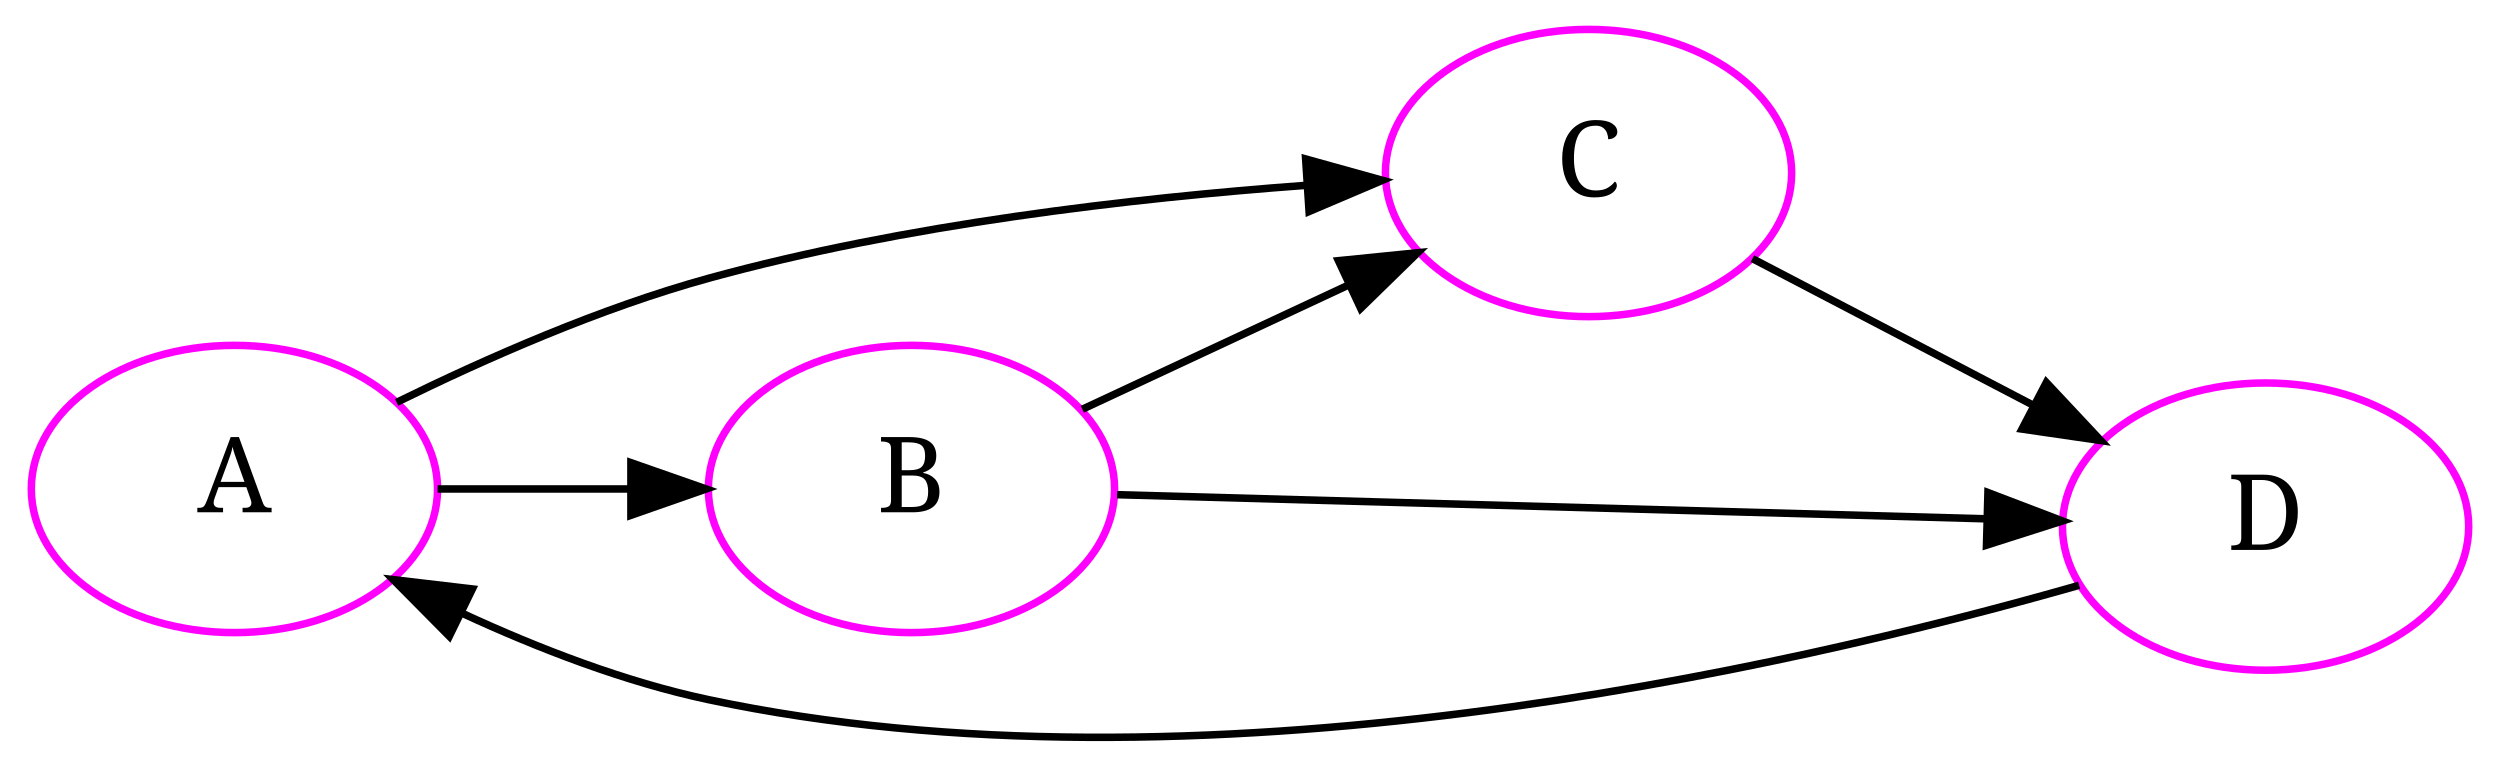
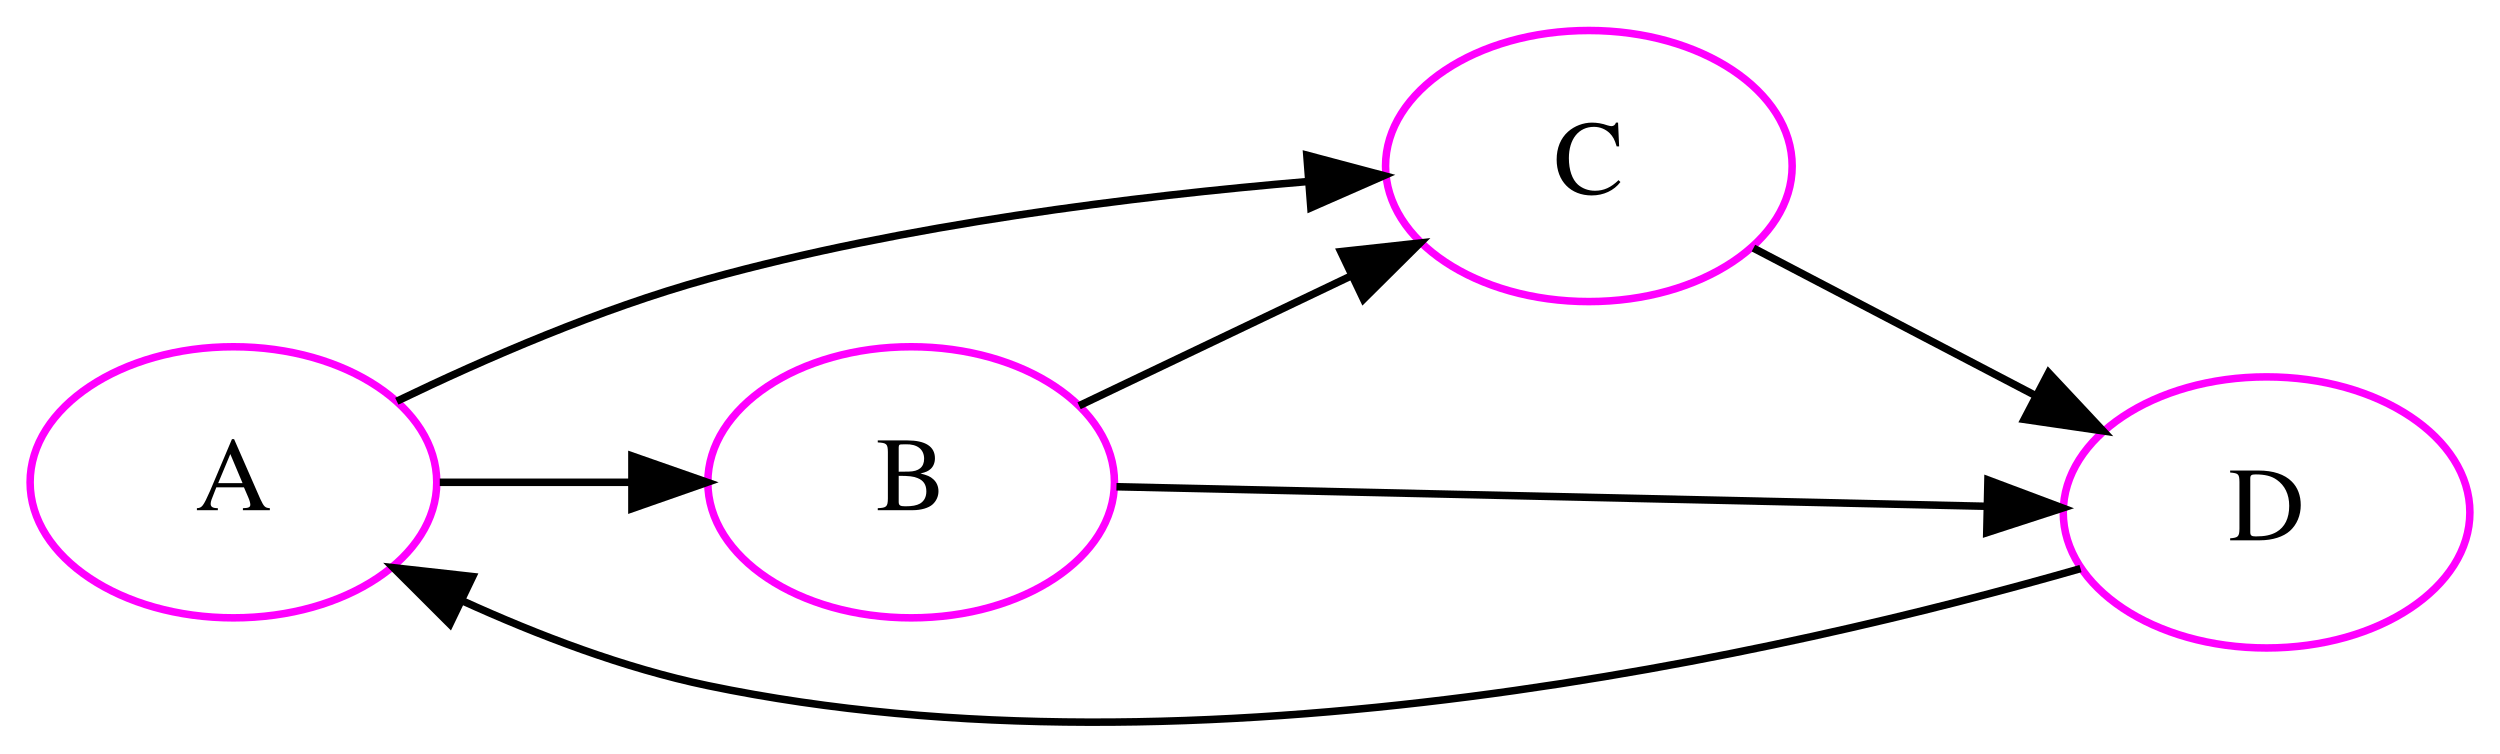
- <svg xmlns="http://www.w3.org/2000/svg" width="332pt" height="102pt" viewBox="0.00 0.00 332.00 102.10">
-   <g id="graph1" class="graph" transform="scale(1 1) rotate(0) translate(4 98.1032)">
-     <polygon fill="white" stroke="white" points="-4,5 -4,-98.103 329,-98.103 329,5 -4,5" />
+ <svg xmlns="http://www.w3.org/2000/svg" width="332pt" height="100pt" viewBox="0.00 0.00 332.00 99.90">
+   <g id="graph0" class="graph" transform="scale(1 1) rotate(0) translate(4 95.8977)">
+     <polygon fill="white" stroke="white" points="-4,5 -4,-95.898 329,-95.898 329,5 -4,5" />
    <g id="node1" class="node">
-       <ellipse fill="none" stroke="magenta" cx="27" cy="-33.103" rx="27" ry="19.092" />
-       <text text-anchor="middle" x="27" y="-30.003" font-family="Times Roman,serif" font-size="14.00">A</text>
+       <ellipse fill="none" stroke="magenta" cx="27" cy="-31.898" rx="27" ry="18" />
+       <text text-anchor="middle" x="27" y="-28.198" font-family="Times,serif" font-size="14.00">A</text>
+     </g>
+     <g id="node2" class="node">
+       <ellipse fill="none" stroke="magenta" cx="117" cy="-31.898" rx="27" ry="18" />
+       <text text-anchor="middle" x="117" y="-28.198" font-family="Times,serif" font-size="14.00">B</text>
+     </g>
+     <g id="edge1" class="edge">
+       <path fill="none" stroke="black" d="M54.403,-31.898C62.393,-31.898 71.311,-31.898 79.824,-31.898" />
+       <polygon fill="black" stroke="black" points="79.919,-35.398 89.919,-31.898 79.919,-28.398 79.919,-35.398" />
    </g>
    <g id="node3" class="node">
-       <ellipse fill="none" stroke="magenta" cx="117" cy="-33.103" rx="27" ry="19.092" />
-       <text text-anchor="middle" x="117" y="-30.003" font-family="Times Roman,serif" font-size="14.00">B</text>
+       <ellipse fill="none" stroke="magenta" cx="207" cy="-73.898" rx="27" ry="18" />
+       <text text-anchor="middle" x="207" y="-70.198" font-family="Times,serif" font-size="14.00">C</text>
+     </g>
+     <g id="edge5" class="edge">
+       <path fill="none" stroke="black" d="M48.696,-42.665C60.5,-48.355 75.742,-54.957 90,-58.898 116.139,-66.122 146.574,-69.891 169.71,-71.844" />
+       <polygon fill="black" stroke="black" points="169.545,-75.341 179.784,-72.619 170.082,-68.362 169.545,-75.341" />
    </g>
    <g id="edge2" class="edge">
-       <path fill="none" stroke="black" d="M54.003,-33.103C62.028,-33.103 70.966,-33.103 79.531,-33.103" />
-       <polygon fill="black" stroke="black" points="79.705,-36.603 89.705,-33.103 79.705,-29.603 79.705,-36.603" />
+       <path fill="none" stroke="black" d="M139.302,-42.065C150.139,-47.237 163.506,-53.617 175.421,-59.303" />
+       <polygon fill="black" stroke="black" points="174.056,-62.53 184.589,-63.679 177.072,-56.213 174.056,-62.53" />
    </g>
    <g id="node4" class="node">
-       <ellipse fill="none" stroke="magenta" cx="207" cy="-75.103" rx="27" ry="19.092" />
-       <text text-anchor="middle" x="207" y="-72.003" font-family="Times Roman,serif" font-size="14.00">C</text>
+       <ellipse fill="none" stroke="magenta" cx="297" cy="-27.898" rx="27" ry="18" />
+       <text text-anchor="middle" x="297" y="-24.198" font-family="Times,serif" font-size="14.00">D</text>
    </g>
-     <g id="edge7" class="edge">
-       <path fill="none" stroke="black" d="M48.563,-44.617C60.462,-50.471 75.691,-57.164 90,-61.103 115.998,-68.261 146.242,-71.759 169.467,-73.469" />
-       <polygon fill="black" stroke="black" points="169.396,-76.972 179.604,-74.135 169.855,-69.987 169.396,-76.972" />
+     <g id="edge6" class="edge">
+       <path fill="none" stroke="black" d="M144.265,-31.308C174.851,-30.62 225.551,-29.481 259.843,-28.71" />
+       <polygon fill="black" stroke="black" points="259.999,-32.208 269.918,-28.484 259.842,-25.209 259.999,-32.208" />
    </g>
    <g id="edge3" class="edge">
-       <path fill="none" stroke="black" d="M139.711,-43.702C150.37,-48.676 163.261,-54.691 174.895,-60.121" />
-       <polygon fill="black" stroke="black" points="173.755,-63.451 184.296,-64.508 176.715,-57.108 173.755,-63.451" />
-     </g>
-     <g id="node5" class="node">
-       <ellipse fill="none" stroke="magenta" cx="297" cy="-28.103" rx="27" ry="19.092" />
-       <text text-anchor="middle" x="297" y="-25.003" font-family="Times Roman,serif" font-size="14.00">D</text>
-     </g>
-     <g id="edge9" class="edge">
-       <path fill="none" stroke="black" d="M144.338,-32.344C175.177,-31.487 225.501,-30.089 259.877,-29.134" />
-       <polygon fill="black" stroke="black" points="260.095,-32.63 269.994,-28.853 259.901,-25.633 260.095,-32.63" />
+       <path fill="none" stroke="black" d="M228.855,-62.996C240.033,-57.153 253.998,-49.853 266.293,-43.427" />
+       <polygon fill="black" stroke="black" points="268.054,-46.455 275.295,-38.721 264.811,-40.252 268.054,-46.455" />
    </g>
    <g id="edge4" class="edge">
-       <path fill="none" stroke="black" d="M228.786,-63.726C239.98,-57.88 253.811,-50.657 266.087,-44.246" />
-       <polygon fill="black" stroke="black" points="267.858,-47.27 275.102,-39.539 264.618,-41.065 267.858,-47.27" />
-     </g>
-     <g id="edge5" class="edge">
-       <path fill="none" stroke="black" d="M272.214,-20.3C233.119,-9.119 154.906,8.671 90,-5.103 78.909,-7.457 67.4,-11.902 57.301,-16.57" />
-       <polygon fill="black" stroke="black" points="55.565,-13.522 48.11,-21.051 58.633,-19.814 55.565,-13.522" />
+       <path fill="none" stroke="black" d="M272.293,-20.439C233.732,-9.379 155.175,8.678 90,-4.898 78.938,-7.202 67.431,-11.589 57.377,-16.169" />
+       <polygon fill="black" stroke="black" points="55.742,-13.071 48.244,-20.556 58.773,-19.38 55.742,-13.071" />
    </g>
  </g>
</svg>
